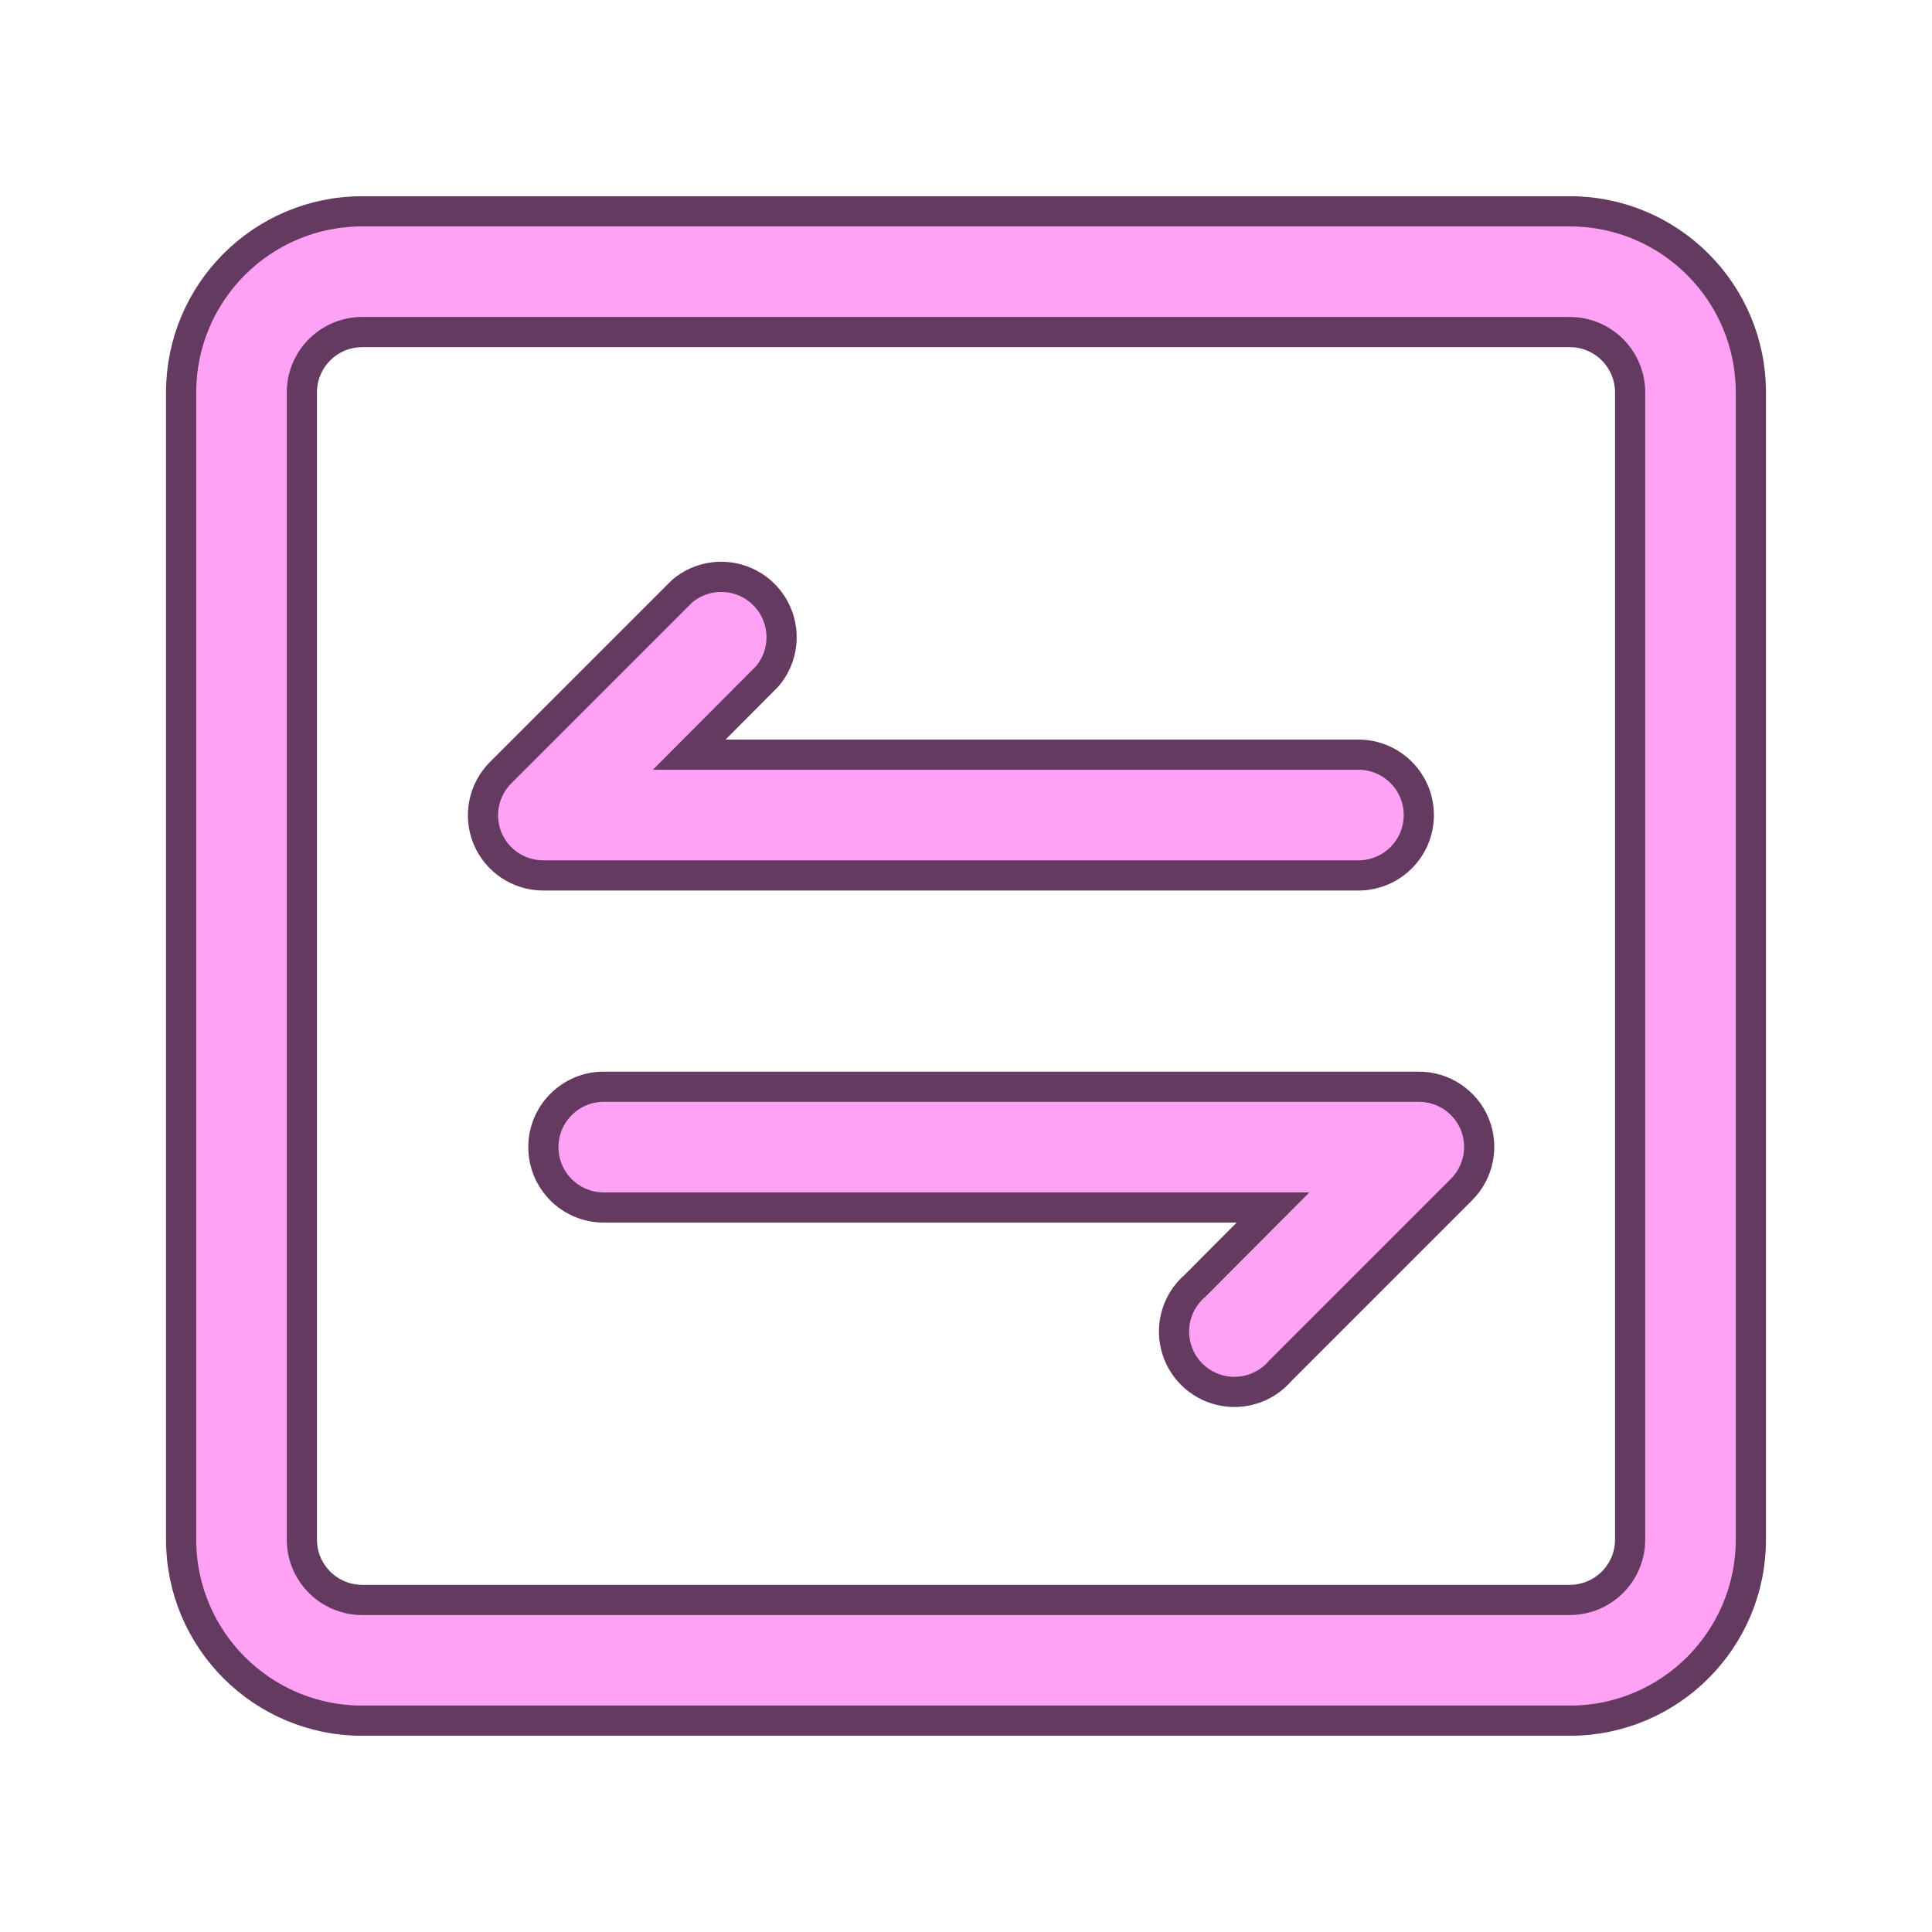
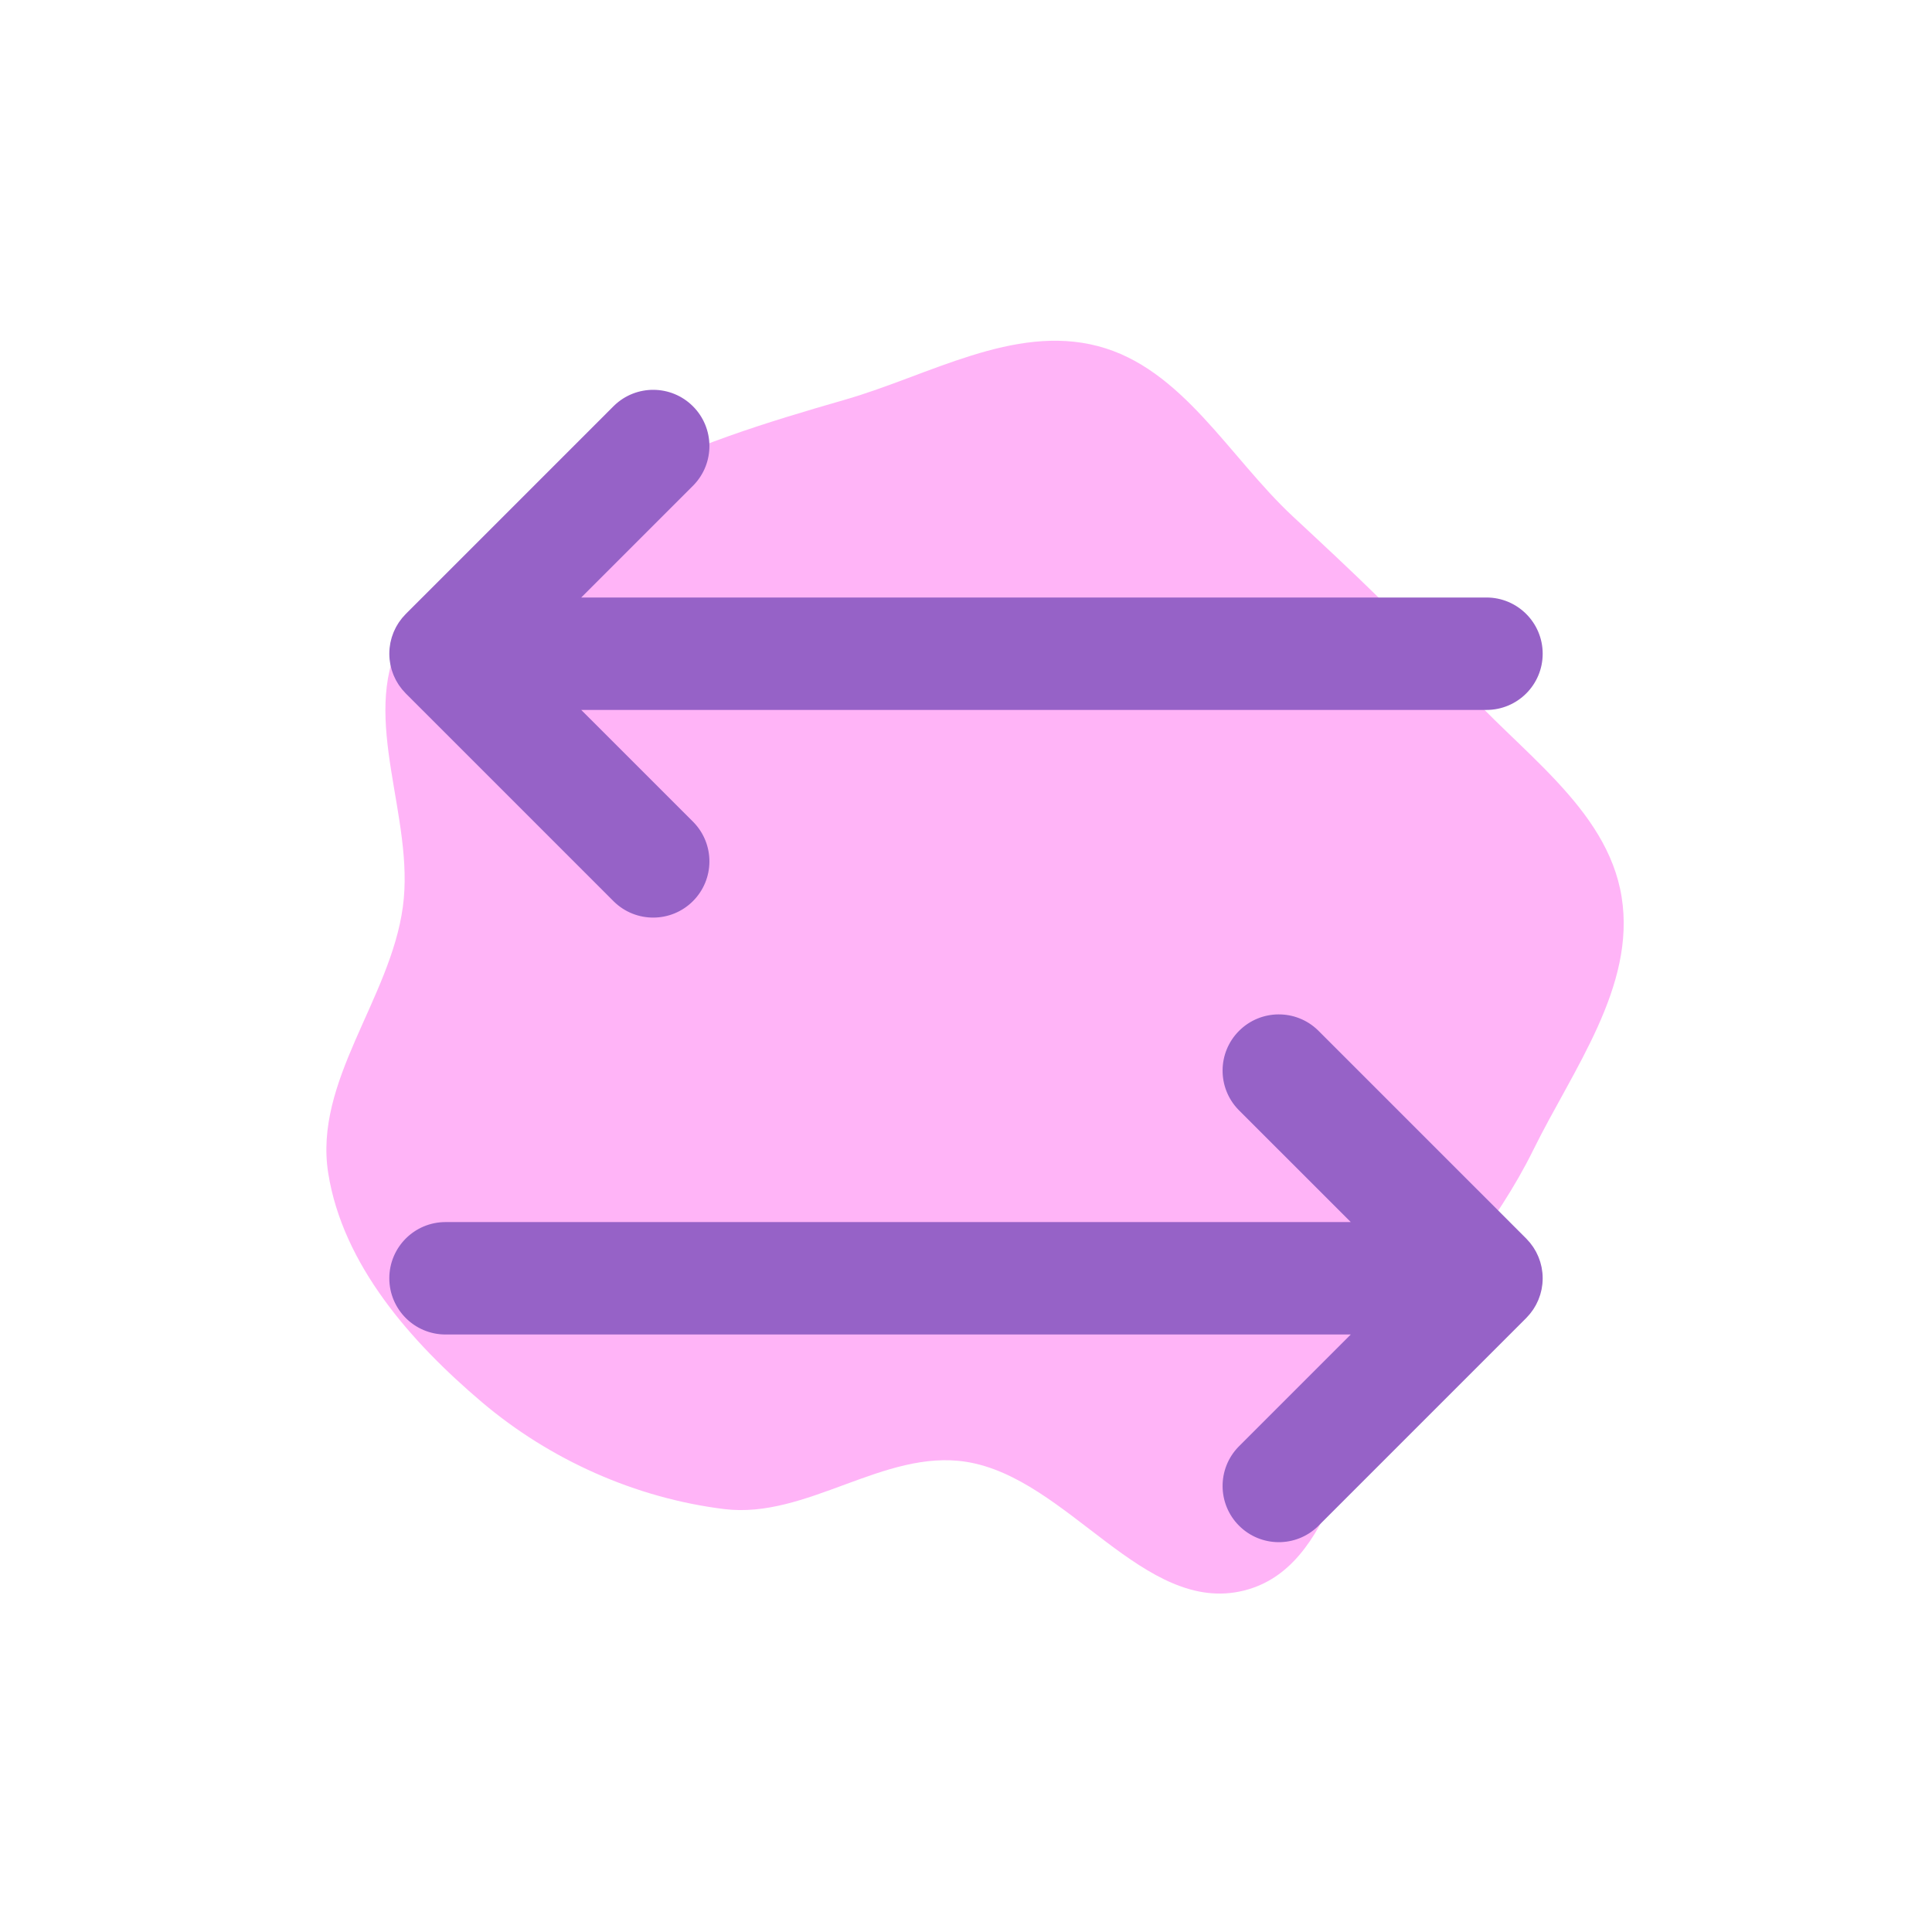
- <svg xmlns="http://www.w3.org/2000/svg" width="800px" height="800px" viewBox="0 0 64 64" id="icons" fill="#643a60" stroke="#643a60">
-   <g id="SVGRepo_bgCarrier" stroke-width="0" />
-   <g id="SVGRepo_tracerCarrier" stroke-linecap="round" stroke-linejoin="round" />
+ <svg xmlns="http://www.w3.org/2000/svg" fill="#9662c7" width="256px" height="256px" viewBox="-20.48 -20.48 296.96 296.96" id="Flat" stroke="#9662c7" transform="rotate(0)" stroke-width="1.28">
+   <g id="SVGRepo_bgCarrier" stroke-width="0" transform="translate(37.12,37.12), scale(0.71)">
+     <path transform="translate(-20.48, -20.48), scale(9.28)" d="M16,27.566C18.38,27.939,20.15,31.155,22.487,30.569C24.635,30.03,24.83,26.896,26.045,25.045C27.103,23.435,28.379,22.027,29.23,20.299C30.162,18.407,31.628,16.475,31.295,14.392C30.96,12.294,28.872,10.978,27.483,9.37C26.281,7.977,24.969,6.763,23.622,5.509C22.133,4.122,21.043,2.052,19.074,1.538C17.113,1.026,15.138,2.223,13.191,2.785C11.344,3.318,9.539,3.867,7.848,4.779C6.011,5.771,3.755,6.523,2.811,8.385C1.862,10.26,3.146,12.537,2.863,14.619C2.571,16.775,0.78,18.686,1.122,20.834C1.463,22.973,3.051,24.77,4.703,26.172C6.292,27.519,8.291,28.414,10.359,28.669C12.282,28.907,14.086,27.266,16,27.566" fill="#ffb4f7" strokewidth="0" />
+   </g>
+   <g id="SVGRepo_tracerCarrier" stroke-linecap="round" stroke-linejoin="round" stroke="#CCCCCC" stroke-width="0.512" />
  <g id="SVGRepo_iconCarrier">
-     <defs>
-       <style>.cls-1{fill:#FFA1F5;}</style>
-     </defs>
-     <path class="cls-1" d="M52,7H12a6,6,0,0,0-6,6V51a6,6,0,0,0,6,6H52a6,6,0,0,0,6-6V13A6,6,0,0,0,52,7Zm2,44a2,2,0,0,1-2,2H12a2,2,0,0,1-2-2V13a2,2,0,0,1,2-2H52a2,2,0,0,1,2,2Z" />
-     <path class="cls-1" d="M45,29a2,2,0,0,0,0-4H22.83l2.58-2.59a2,2,0,0,0-2.82-2.82l-6,6a2,2,0,0,0-.44,2.18A2,2,0,0,0,18,29Z" />
-     <path class="cls-1" d="M47,36H20a2,2,0,0,0,0,4H42.17l-2.58,2.59a2,2,0,1,0,2.82,2.82l6-6a2,2,0,0,0,.44-2.18A2,2,0,0,0,47,36Z" />
+     <path d="M213.771,181.532c-.039.041-.073.085-.113.125l-32,32a8.001,8.001,0,0,1-11.314-11.314L188.687,184H48a8,8,0,0,1,0-16H188.687l-18.344-18.343a8.001,8.001,0,0,1,11.314-11.314l32,32c.038.038.069.079.105.117.145.151.289.304.421.466.087.106.164.218.245.328.074.1.151.197.221.3.084.125.156.253.232.381.057.097.118.19.171.29.069.128.127.26.188.391.05.106.103.21.148.319.052.126.095.255.14.383.042.119.088.235.125.356.039.129.068.26.101.39.031.123.065.244.09.369.03.152.048.305.07.458.015.105.035.209.045.316a8.023,8.023,0,0,1,0,1.584c-.011.107-.031.211-.045.316-.021.153-.04.306-.07.458-.025.125-.06.246-.09.369-.033.13-.062.261-.101.39-.037.121-.082.237-.125.356-.045.128-.088.257-.14.383-.045.109-.098.213-.148.319-.062.131-.12.263-.188.391-.053.099-.114.193-.171.29-.076.128-.148.257-.232.381-.069.104-.147.201-.221.3-.081.11-.158.222-.245.328C214.054,181.233,213.913,181.383,213.771,181.532ZM41.571,75.254c-.074.1-.151.197-.221.3-.084.125-.156.253-.232.381-.057.097-.118.19-.171.29-.069.128-.127.26-.188.391-.05.106-.103.21-.148.319-.052.126-.095.255-.14.383-.042.119-.088.235-.125.356-.039.129-.068.26-.101.39-.031.123-.065.244-.09.369-.03.152-.048.305-.07.458-.015.105-.035.209-.045.316a8.023,8.023,0,0,0,0,1.584c.011.107.031.211.045.316.021.153.04.306.07.458.025.125.06.246.09.369.033.13.062.261.101.39.037.121.082.237.125.356.045.128.088.257.14.383.045.109.098.213.148.319.062.131.12.263.188.391.053.099.114.193.171.29.076.128.148.257.232.381.069.104.147.201.221.3.081.11.158.222.245.328.13.159.271.31.414.458.039.041.073.085.113.125l32,32a8.001,8.001,0,0,0,11.314-11.314L67.313,88H208a8,8,0,0,0,0-16H67.313L85.657,53.657A8.001,8.001,0,0,0,74.343,42.343l-32,32c-.038.038-.069.079-.105.117-.145.151-.289.304-.421.466C41.729,75.032,41.652,75.144,41.571,75.254Z" />
  </g>
</svg>
